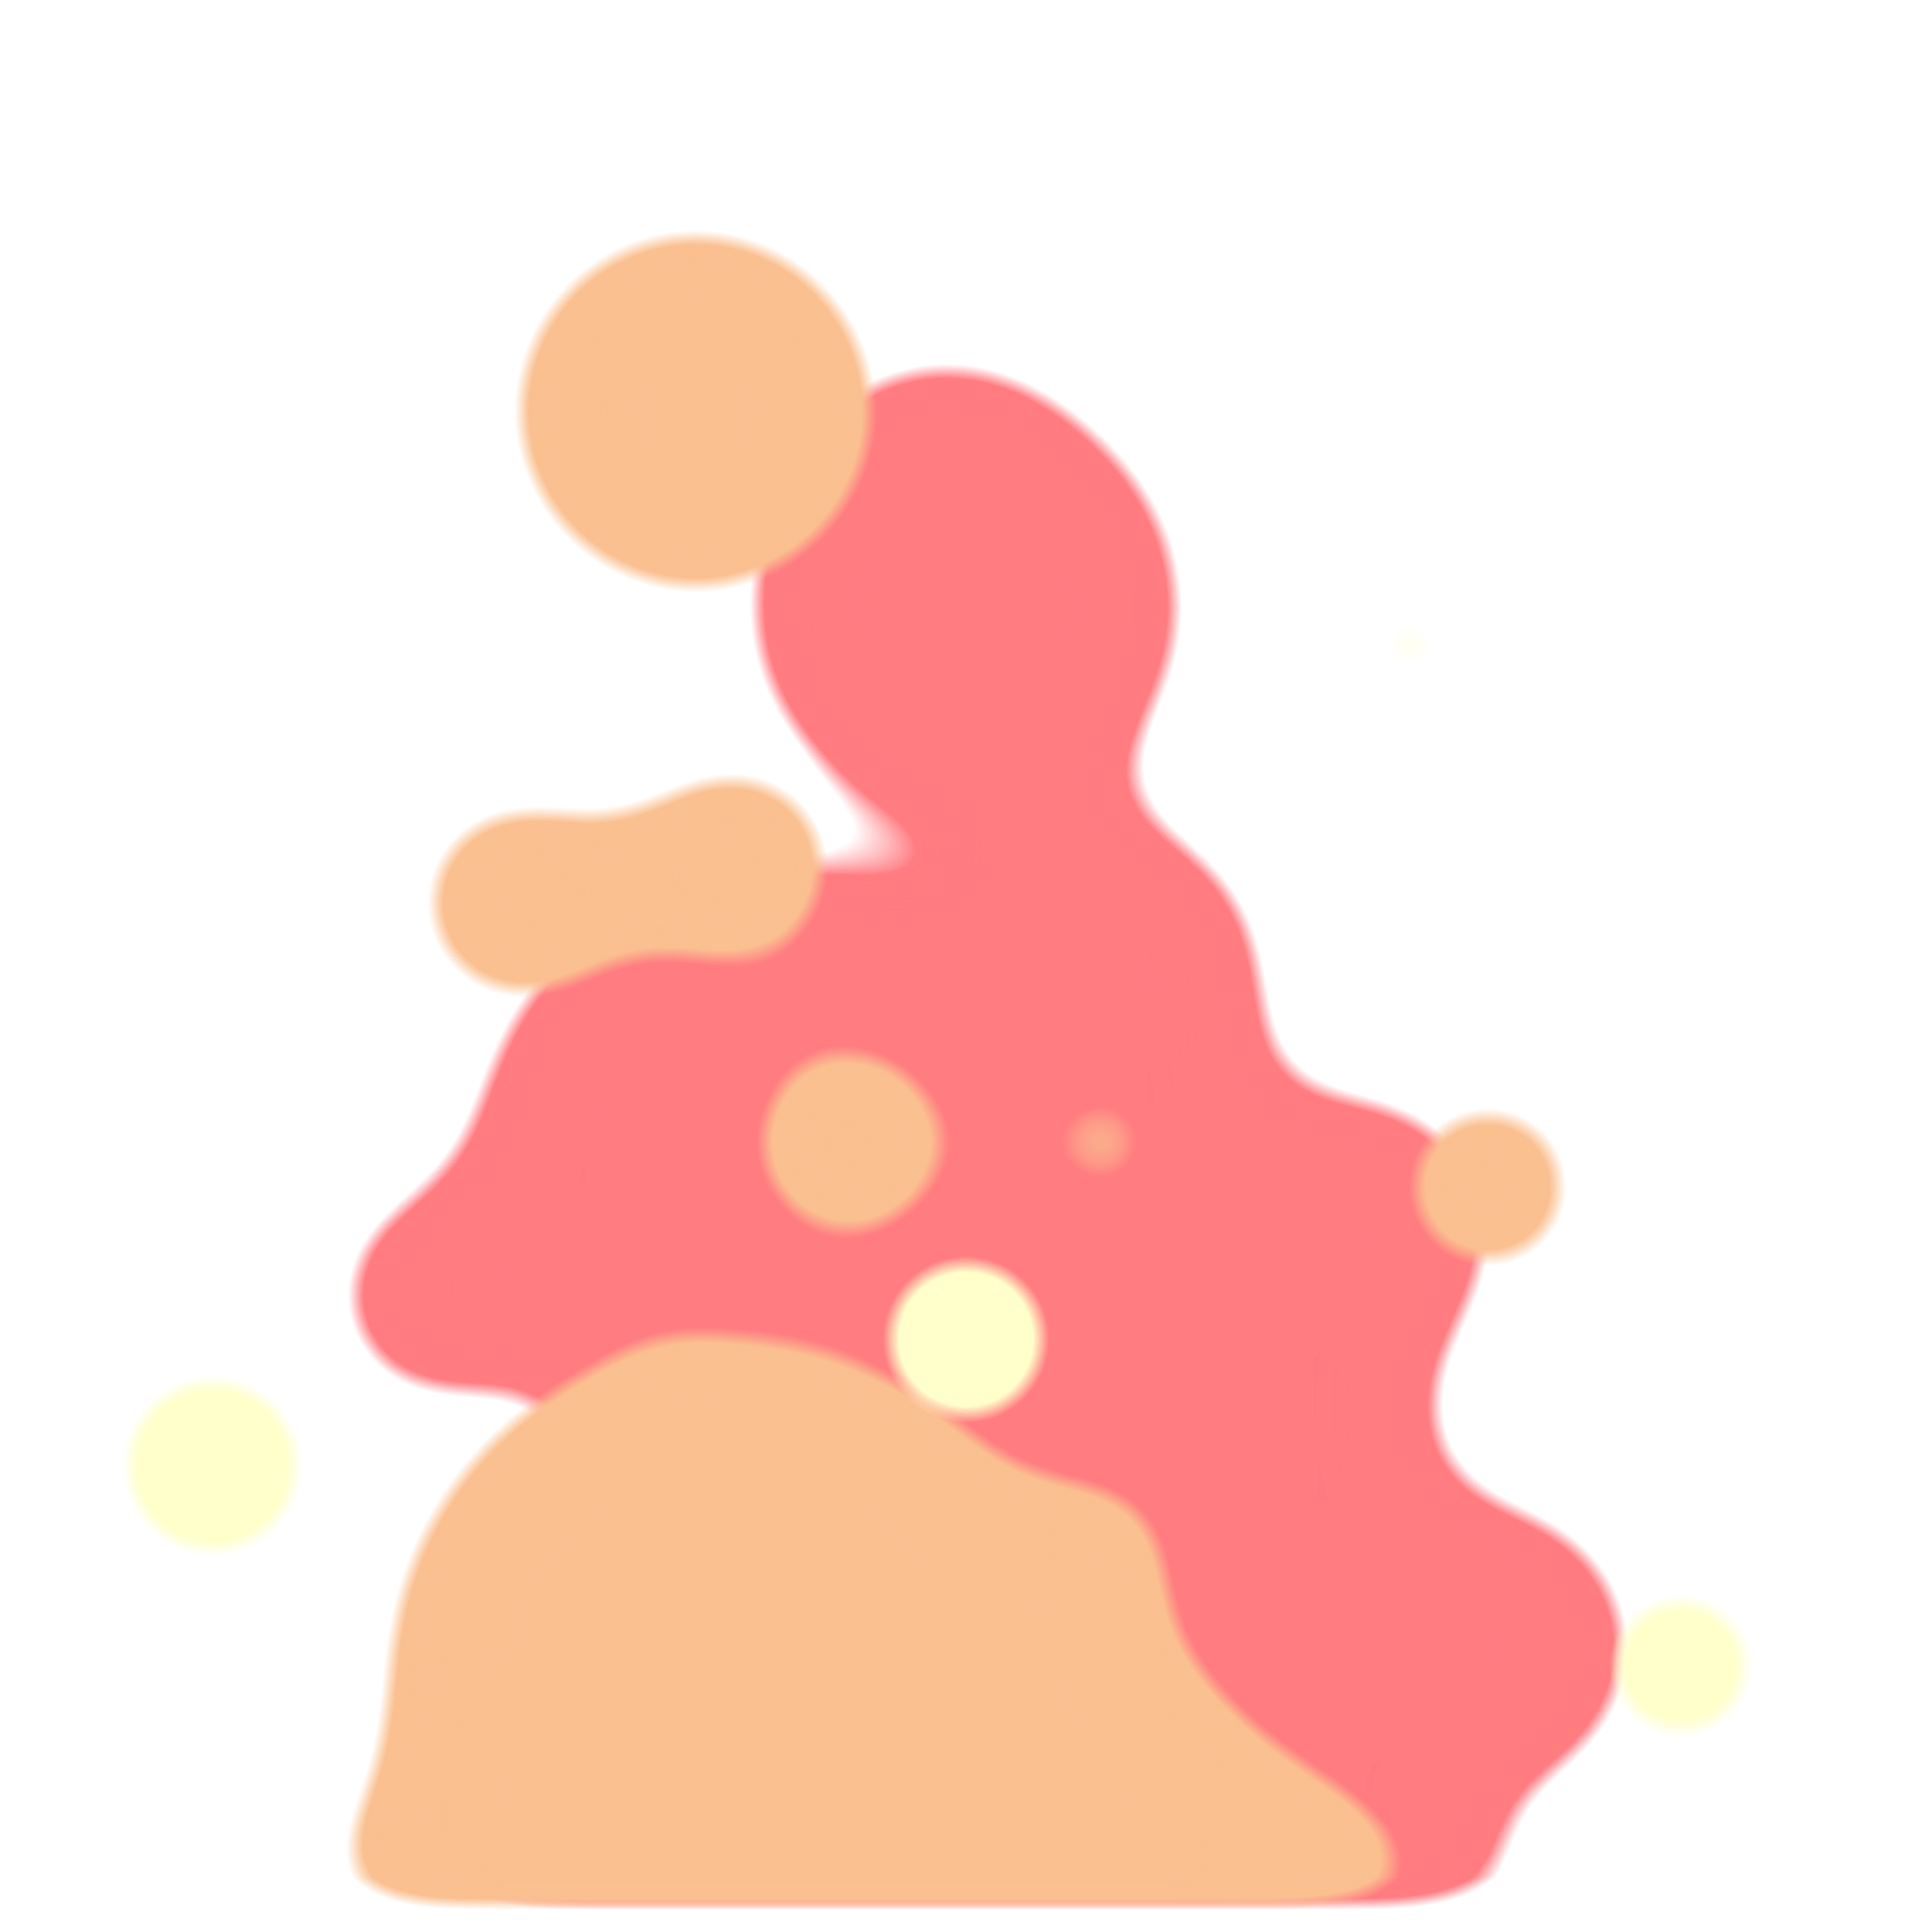
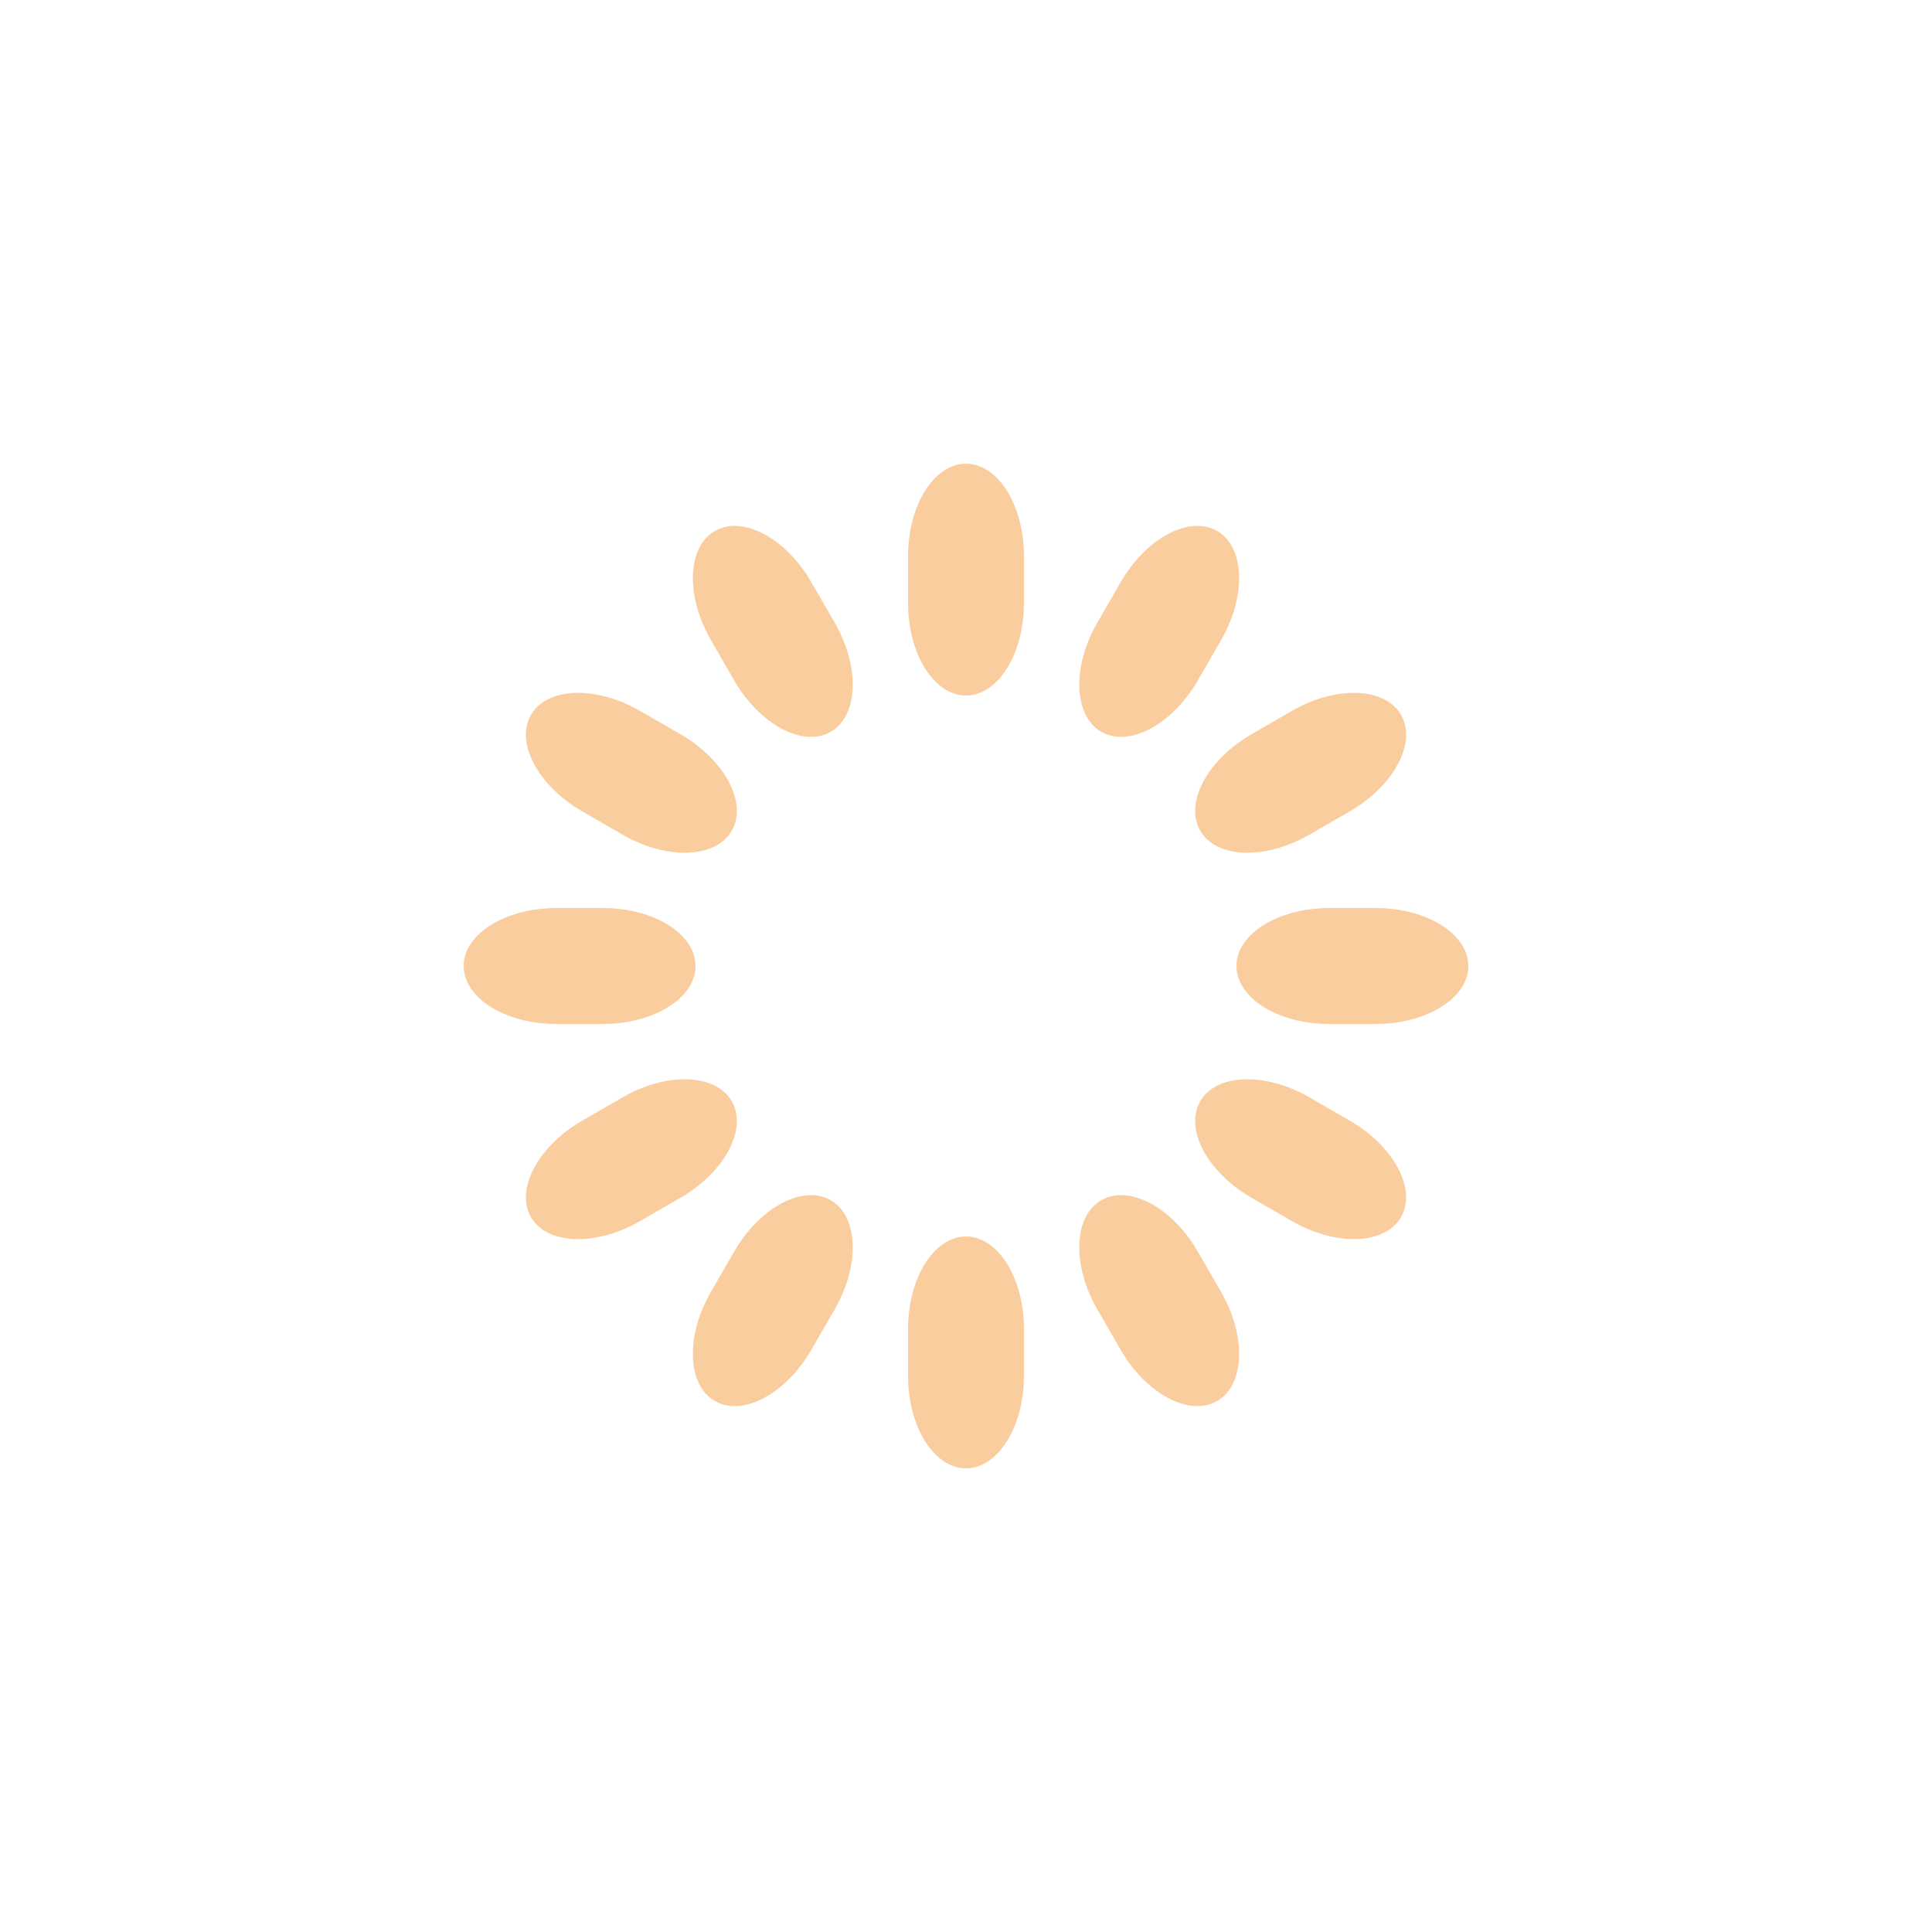
- <svg xmlns="http://www.w3.org/2000/svg" class="lds-lava-lamp" width="80px" height="80px" viewBox="0 0 100 100" preserveAspectRatio="xMidYMid">
-   <defs>
-     <filter id="lds-lava-lamp-filterid-e55a95c41ce4a" filterUnits="userSpaceOnUse" x="0" y="0" width="100" height="100">
-       <feGaussianBlur in="SourceGraphic" stdDeviation="3" />
-       <feColorMatrix type="matrix" values="1 0 0 0 0  0 1 0 0 0  0 0 1 0 0  0 0 0 10 -5" />
-     </filter>
-   </defs>
-   <g filter="url(#lds-lava-lamp-filterid-e55a95c41ce4a)">
-     <circle cx="77" cy="40.962" r="0.837" fill="#ff7c81">
-       <animate attributeName="cy" values="132.412;-7.073" keyTimes="0;1" dur="1s" repeatCount="indefinite" begin="-0.022s" />
-       <animate attributeName="r" values="23;0;0" keyTimes="0;0.68;1" dur="1s" repeatCount="indefinite" begin="-0.022s" />
-     </circle>
-     <circle cx="77" cy="85.31" r="7.824" fill="#ff7c81">
-       <animate attributeName="cy" values="122.369;-9.333" keyTimes="0;1" dur="1s" repeatCount="indefinite" begin="-0.648s" />
-       <animate attributeName="r" values="13;0;0" keyTimes="0;0.707;1" dur="1s" repeatCount="indefinite" begin="-0.648s" />
-     </circle>
-     <circle cx="56" cy="99.726" r="19.503" fill="#ff7c81">
-       <animate attributeName="cy" values="144.211;-26.096" keyTimes="0;1" dur="1s" repeatCount="indefinite" begin="-0.628s" />
-       <animate attributeName="r" values="33;0;0" keyTimes="0;0.639;1" dur="1s" repeatCount="indefinite" begin="-0.628s" />
-     </circle>
-     <circle cx="50" cy="69.328" r="17.798" fill="#ff7c81">
-       <animate attributeName="cy" values="158.369;-48.061" keyTimes="0;1" dur="1s" repeatCount="indefinite" begin="-0.798s" />
-       <animate attributeName="r" values="54;0;0" keyTimes="0;0.643;1" dur="1s" repeatCount="indefinite" begin="-0.798s" />
-     </circle>
-     <circle cx="30" cy="113.499" r="16.861" fill="#ff7c81">
-       <animate attributeName="cy" values="146.991;-12.5" keyTimes="0;1" dur="1s" repeatCount="indefinite" begin="-0.577s" />
-       <animate attributeName="r" values="28;0;0" keyTimes="0;0.528;1" dur="1s" repeatCount="indefinite" begin="-0.577s" />
-     </circle>
-     <circle cx="45" cy="7.15" r="0" fill="#ff7c81">
-       <animate attributeName="cy" values="139.031;-13.903" keyTimes="0;1" dur="1s" repeatCount="indefinite" begin="-0.229s" />
-       <animate attributeName="r" values="28;0;0" keyTimes="0;0.57;1" dur="1s" repeatCount="indefinite" begin="-0.229s" />
-     </circle>
-     <circle cx="53" cy="-9.062" r="0" fill="#ff7c81">
-       <animate attributeName="cy" values="165.198;-37.17" keyTimes="0;1" dur="1s" repeatCount="indefinite" begin="-0.228s" />
-       <animate attributeName="r" values="53;0;0" keyTimes="0;0.71;1" dur="1s" repeatCount="indefinite" begin="-0.228s" />
-     </circle>
-     <circle cx="56" cy="66.196" r="13.049" fill="#ff7c81">
-       <animate attributeName="cy" values="126.666;-18.576" keyTimes="0;1" dur="1s" repeatCount="indefinite" begin="-0.783s" />
-       <animate attributeName="r" values="23;0;0" keyTimes="0;0.962;1" dur="1s" repeatCount="indefinite" begin="-0.783s" />
-     </circle>
-     <circle cx="49" cy="-31.372" r="2.462" fill="#ff7c81">
-       <animate attributeName="cy" values="172.44;-53.107" keyTimes="0;1" dur="1s" repeatCount="indefinite" begin="-0.27s" />
-       <animate attributeName="r" values="57;0;0" keyTimes="0;0.944;1" dur="1s" repeatCount="indefinite" begin="-0.27s" />
-     </circle>
-     <circle cx="49" cy="27.982" r="9.584" fill="#ff7c81">
-       <animate attributeName="cy" values="156.08;-41.679" keyTimes="0;1" dur="1s" repeatCount="indefinite" begin="-0.014s" />
-       <animate attributeName="r" values="45;0;0" keyTimes="0;0.823;1" dur="1s" repeatCount="indefinite" begin="-0.014s" />
-     </circle>
-     <circle cx="56" cy="53.444" r="9.718" fill="#ff7c81">
-       <animate attributeName="cy" values="155.333;-33.911" keyTimes="0;1" dur="1s" repeatCount="indefinite" begin="-0.905s" />
-       <animate attributeName="r" values="41;0;0" keyTimes="0;0.706;1" dur="1s" repeatCount="indefinite" begin="-0.905s" />
-     </circle>
-     <circle cx="57" cy="50.688" r="8.751" fill="#ff7c81">
-       <animate attributeName="cy" values="140.877;-11.973" keyTimes="0;1" dur="1s" repeatCount="indefinite" begin="-0.957s" />
-       <animate attributeName="r" values="31;0;0" keyTimes="0;0.822;1" dur="1s" repeatCount="indefinite" begin="-0.957s" />
-     </circle>
-     <circle cx="57" cy="62.365" r="1.815" fill="#ff7c81">
-       <animate attributeName="cy" values="111.692;-4.471" keyTimes="0;1" dur="1s" repeatCount="indefinite" begin="-0.791s" />
-       <animate attributeName="r" values="5;0;0" keyTimes="0;0.667;1" dur="1s" repeatCount="indefinite" begin="-0.791s" />
-     </circle>
-     <circle cx="50" cy="31.437" r="11.525" fill="#ff7c81">
-       <animate attributeName="cy" values="156.83;-43.989" keyTimes="0;1" dur="1s" repeatCount="indefinite" begin="-0.991s" />
-       <animate attributeName="r" values="50;0;0" keyTimes="0;0.811;1" dur="1s" repeatCount="indefinite" begin="-0.991s" />
-     </circle>
-     <circle cx="49" cy="37.579" r="0" fill="#ff7c81">
-       <animate attributeName="cy" values="146.532;-25.515" keyTimes="0;1" dur="1s" repeatCount="indefinite" begin="-1s" />
-       <animate attributeName="r" values="43;0;0" keyTimes="0;0.621;1" dur="1s" repeatCount="indefinite" begin="-1s" />
-     </circle>
-     <circle cx="45" cy="-0.55" r="0" fill="#ff7c81">
-       <animate attributeName="cy" values="131.138;-16.887" keyTimes="0;1" dur="1s" repeatCount="indefinite" begin="-0.256s" />
-       <animate attributeName="r" values="19;0;0" keyTimes="0;0.601;1" dur="1s" repeatCount="indefinite" begin="-0.256s" />
-     </circle>
-     <circle cx="50" cy="92.839" r="21.355" fill="#ff7c81">
-       <animate attributeName="cy" values="157.268;-37.307" keyTimes="0;1" dur="1s" repeatCount="indefinite" begin="-0.698s" />
-       <animate attributeName="r" values="41;0;0" keyTimes="0;0.691;1" dur="1s" repeatCount="indefinite" begin="-0.698s" />
-     </circle>
-     <circle cx="40" cy="60.499" r="15.964" fill="#ff7c81">
-       <animate attributeName="cy" values="145.281;-16.831" keyTimes="0;1" dur="1s" repeatCount="indefinite" begin="-0.89s" />
-       <animate attributeName="r" values="35;0;0" keyTimes="0;0.962;1" dur="1s" repeatCount="indefinite" begin="-0.89s" />
-     </circle>
-     <circle cx="52" cy="76.713" r="22.527" fill="#ff7c81">
-       <animate attributeName="cy" values="149.744;-29.044" keyTimes="0;1" dur="1s" repeatCount="indefinite" begin="-0.775s" />
-       <animate attributeName="r" values="47;0;0" keyTimes="0;0.784;1" dur="1s" repeatCount="indefinite" begin="-0.775s" />
-     </circle>
-     <circle cx="89" cy="25.411" r="0" fill="#ff7c81">
-       <animate attributeName="cy" values="122.734;12.295" keyTimes="0;1" dur="1s" repeatCount="indefinite" begin="-0.248s" />
-       <animate attributeName="r" values="3;0;0" keyTimes="0;0.572;1" dur="1s" repeatCount="indefinite" begin="-0.248s" />
-     </circle>
-     <circle cx="67" cy="45.388" r="0" fill="#ff7c81">
-       <animate attributeName="cy" values="124.953;-6.42" keyTimes="0;1" dur="1s" repeatCount="indefinite" begin="-0.972s" />
-       <animate attributeName="r" values="15;0;0" keyTimes="0;0.55;1" dur="1s" repeatCount="indefinite" begin="-0.972s" />
-     </circle>
-     <circle cx="49" cy="-9.139" r="0" fill="#ff7c81">
-       <animate attributeName="cy" values="152.37;-34.736" keyTimes="0;1" dur="1s" repeatCount="indefinite" begin="-0.23s" />
-       <animate attributeName="r" values="52;0;0" keyTimes="0;0.612;1" dur="1s" repeatCount="indefinite" begin="-0.23s" />
-     </circle>
-     <circle cx="51" cy="-15.045" r="0" fill="#ff7c81">
-       <animate attributeName="cy" values="155.269;-28.619" keyTimes="0;1" dur="1s" repeatCount="indefinite" begin="-0.293s" />
-       <animate attributeName="r" values="39;0;0" keyTimes="0;0.64;1" dur="1s" repeatCount="indefinite" begin="-0.293s" />
-     </circle>
-     <circle cx="70" cy="63.931" r="7.622" fill="#ff7c81">
-       <animate attributeName="cy" values="125.98;-10.263" keyTimes="0;1" dur="1s" repeatCount="indefinite" begin="-0.822s" />
-       <animate attributeName="r" values="17;0;0" keyTimes="0;0.826;1" dur="1s" repeatCount="indefinite" begin="-0.822s" />
-     </circle>
-     <circle cx="58" cy="37.287" r="1.218" fill="#ff7c81">
-       <animate attributeName="cy" values="149.03;-17.557" keyTimes="0;1" dur="1s" repeatCount="indefinite" begin="-0.037s" />
-       <animate attributeName="r" values="31;0;0" keyTimes="0;0.698;1" dur="1s" repeatCount="indefinite" begin="-0.037s" />
-     </circle>
-     <circle cx="23" cy="67.068" r="5.795" fill="#ff7c81">
-       <animate attributeName="cy" values="124.941;-6.86" keyTimes="0;1" dur="1s" repeatCount="indefinite" begin="-0.806s" />
-       <animate attributeName="r" values="13;0;0" keyTimes="0;0.792;1" dur="1s" repeatCount="indefinite" begin="-0.806s" />
-     </circle>
-     <circle cx="62" cy="-15.522" r="0" fill="#ff7c81">
-       <animate attributeName="cy" values="137.059;-16.853" keyTimes="0;1" dur="1s" repeatCount="indefinite" begin="-0.358s" />
-       <animate attributeName="r" values="36;0;0" keyTimes="0;0.639;1" dur="1s" repeatCount="indefinite" begin="-0.358s" />
-     </circle>
-     <circle cx="69" cy="50.728" r="0" fill="#ff7c81">
-       <animate attributeName="cy" values="124.717;9.803" keyTimes="0;1" dur="1s" repeatCount="indefinite" begin="-0.011s" />
-       <animate attributeName="r" values="9;0;0" keyTimes="0;0.543;1" dur="1s" repeatCount="indefinite" begin="-0.011s" />
-     </circle>
-     <circle cx="73" cy="114.003" r="17.044" fill="#ff7c81">
-       <animate attributeName="cy" values="118.613;-5.137" keyTimes="0;1" dur="1s" repeatCount="indefinite" begin="-0.404s" />
-       <animate attributeName="r" values="18;0;0" keyTimes="0;0.702;1" dur="1s" repeatCount="indefinite" begin="-0.404s" />
-     </circle>
-     <circle cx="50" cy="115.691" r="33.975" fill="#ff7c81">
-       <animate attributeName="cy" values="173.329;-35.277" keyTimes="0;1" dur="1s" repeatCount="indefinite" begin="-0.643s" />
-       <animate attributeName="r" values="54;0;0" keyTimes="0;0.745;1" dur="1s" repeatCount="indefinite" begin="-0.643s" />
-     </circle>
+ <svg xmlns="http://www.w3.org/2000/svg" class="lds-spinner" width="200px" height="200px" viewBox="0 0 100 100" preserveAspectRatio="xMidYMid" style="background: none;">
+   <g transform="rotate(0 50 50)">
+     <rect x="47" y="24" rx="9.4" ry="4.8" width="6" height="12" fill="#facd9e">
+       <animate attributeName="opacity" values="1;0" keyTimes="0;1" dur="1s" begin="-0.917s" repeatCount="indefinite" />
+     </rect>
  </g>
-   <g filter="url(#lds-lava-lamp-filterid-e55a95c41ce4a)">
-     <circle cx="36" cy="34.647" r="0" fill="#fac090">
-       <animate attributeName="cy" values="128.411;6.368" keyTimes="0;1" dur="1s" repeatCount="indefinite" begin="-0.135s" />
-       <animate attributeName="r" values="12;0;0" keyTimes="0;0.537;1" dur="1s" repeatCount="indefinite" begin="-0.135s" />
-     </circle>
-     <circle cx="43" cy="119.129" r="22.049" fill="#fac090">
-       <animate attributeName="cy" values="149.048;-21.043" keyTimes="0;1" dur="1s" repeatCount="indefinite" begin="-0.543s" />
-       <animate attributeName="r" values="30;0;0" keyTimes="0;0.664;1" dur="1s" repeatCount="indefinite" begin="-0.543s" />
-     </circle>
-     <circle cx="27" cy="46.731" r="5.698" fill="#fac090">
-       <animate attributeName="cy" values="122.602;-11.371" keyTimes="0;1" dur="1s" repeatCount="indefinite" begin="-0.933s" />
-       <animate attributeName="r" values="15;0;0" keyTimes="0;0.913;1" dur="1s" repeatCount="indefinite" begin="-0.933s" />
-     </circle>
-     <circle cx="60" cy="28.947" r="0.395" fill="#fac090">
-       <animate attributeName="cy" values="146.068;-28.608" keyTimes="0;1" dur="1s" repeatCount="indefinite" begin="-0.037s" />
-       <animate attributeName="r" values="35;0;0" keyTimes="0;0.678;1" dur="1s" repeatCount="indefinite" begin="-0.037s" />
-     </circle>
-     <circle cx="21" cy="97.068" r="2.235" fill="#fac090">
-       <animate attributeName="cy" values="111.926;4.266" keyTimes="0;1" dur="1s" repeatCount="indefinite" begin="-0.505s" />
-       <animate attributeName="r" values="3;0;0" keyTimes="0;0.541;1" dur="1s" repeatCount="indefinite" begin="-0.505s" />
-     </circle>
-     <circle cx="34" cy="67.635" r="1.268" fill="#fac090">
-       <animate attributeName="cy" values="133.735;-7.682" keyTimes="0;1" dur="1s" repeatCount="indefinite" begin="-0.834s" />
-       <animate attributeName="r" values="18;0;0" keyTimes="0;0.503;1" dur="1s" repeatCount="indefinite" begin="-0.834s" />
-     </circle>
-     <circle cx="56" cy="146.391" r="31.778" fill="#fac090">
-       <animate attributeName="cy" values="151.212;-21.688" keyTimes="0;1" dur="1s" repeatCount="indefinite" begin="-0.395s" />
-       <animate attributeName="r" values="33;0;0" keyTimes="0;0.753;1" dur="1s" repeatCount="indefinite" begin="-0.395s" />
-     </circle>
-     <circle cx="29" cy="83.105" r="6.678" fill="#fac090">
-       <animate attributeName="cy" values="131.077;1.66" keyTimes="0;1" dur="1s" repeatCount="indefinite" begin="-0.737s" />
-       <animate attributeName="r" values="12;0;0" keyTimes="0;0.836;1" dur="1s" repeatCount="indefinite" begin="-0.737s" />
-     </circle>
-     <circle cx="25" cy="12.865" r="0" fill="#fac090">
-       <animate attributeName="cy" values="133.063;-10.815" keyTimes="0;1" dur="1s" repeatCount="indefinite" begin="-0.202s" />
-       <animate attributeName="r" values="21;0;0" keyTimes="0;0.504;1" dur="1s" repeatCount="indefinite" begin="-0.202s" />
-     </circle>
-     <circle cx="59" cy="29.701" r="2.631" fill="#fac090">
-       <animate attributeName="cy" values="129.69;-0.415" keyTimes="0;1" dur="1s" repeatCount="indefinite" begin="-0.135s" />
-       <animate attributeName="r" values="20;0;0" keyTimes="0;0.885;1" dur="1s" repeatCount="indefinite" begin="-0.135s" />
-     </circle>
-     <circle cx="57" cy="80.173" r="4.185" fill="#fac090">
-       <animate attributeName="cy" values="117.648;2.346" keyTimes="0;1" dur="1s" repeatCount="indefinite" begin="-0.692s" />
-       <animate attributeName="r" values="9;0;0" keyTimes="0;0.608;1" dur="1s" repeatCount="indefinite" begin="-0.692s" />
-     </circle>
-     <circle cx="57" cy="59.088" r="3.756" fill="#fac090">
-       <animate attributeName="cy" values="122.03;-0.311" keyTimes="0;1" dur="1s" repeatCount="indefinite" begin="-0.881s" />
-       <animate attributeName="r" values="17;0;0" keyTimes="0;0.66;1" dur="1s" repeatCount="indefinite" begin="-0.881s" />
-     </circle>
-     <circle cx="44" cy="59.125" r="5.666" fill="#fac090">
-       <animate attributeName="cy" values="123.225;-6.59" keyTimes="0;1" dur="1s" repeatCount="indefinite" begin="-0.86s" />
-       <animate attributeName="r" values="15;0;0" keyTimes="0;0.794;1" dur="1s" repeatCount="indefinite" begin="-0.86s" />
-     </circle>
-     <circle cx="51" cy="29.392" r="0" fill="#fac090">
-       <animate attributeName="cy" values="121.208;1.352" keyTimes="0;1" dur="1s" repeatCount="indefinite" begin="-0.133s" />
-       <animate attributeName="r" values="12;0;0" keyTimes="0;0.751;1" dur="1s" repeatCount="indefinite" begin="-0.133s" />
-     </circle>
-     <circle cx="36" cy="21.284" r="9.803" fill="#fac090">
-       <animate attributeName="cy" values="138.988;-30.799" keyTimes="0;1" dur="1s" repeatCount="indefinite" begin="-0.06s" />
-       <animate attributeName="r" values="32;0;0" keyTimes="0;0.999;1" dur="1s" repeatCount="indefinite" begin="-0.06s" />
-     </circle>
-     <circle cx="32" cy="2.028" r="0" fill="#fac090">
-       <animate attributeName="cy" values="139.694;-13.854" keyTimes="0;1" dur="1s" repeatCount="indefinite" begin="-0.263s" />
-       <animate attributeName="r" values="23;0;0" keyTimes="0;0.576;1" dur="1s" repeatCount="indefinite" begin="-0.263s" />
-     </circle>
-     <circle cx="38" cy="44.911" r="5.687" fill="#fac090">
-       <animate attributeName="cy" values="133.795;-5.826" keyTimes="0;1" dur="1s" repeatCount="indefinite" begin="-0.003s" />
-       <animate attributeName="r" values="22;0;0" keyTimes="0;0.859;1" dur="1s" repeatCount="indefinite" begin="-0.003s" />
-     </circle>
-     <circle cx="63" cy="103.037" r="12.803" fill="#fac090">
-       <animate attributeName="cy" values="136.812;-8.962" keyTimes="0;1" dur="1s" repeatCount="indefinite" begin="-0.598s" />
-       <animate attributeName="r" values="18;0;0" keyTimes="0;0.802;1" dur="1s" repeatCount="indefinite" begin="-0.598s" />
-     </circle>
-     <circle cx="35" cy="22.6" r="0" fill="#fac090">
-       <animate attributeName="cy" values="143.207;-11.808" keyTimes="0;1" dur="1s" repeatCount="indefinite" begin="-0.145s" />
-       <animate attributeName="r" values="26;0;0" keyTimes="0;0.555;1" dur="1s" repeatCount="indefinite" begin="-0.145s" />
-     </circle>
-     <circle cx="64" cy="29.639" r="0" fill="#fac090">
-       <animate attributeName="cy" values="152.321;-30.496" keyTimes="0;1" dur="1s" repeatCount="indefinite" begin="-0.038s" />
-       <animate attributeName="r" values="34;0;0" keyTimes="0;0.636;1" dur="1s" repeatCount="indefinite" begin="-0.038s" />
-     </circle>
-     <circle cx="32" cy="107.899" r="12.793" fill="#fac090">
-       <animate attributeName="cy" values="135.173;-8.331" keyTimes="0;1" dur="1s" repeatCount="indefinite" begin="-0.557s" />
-       <animate attributeName="r" values="17;0;0" keyTimes="0;0.768;1" dur="1s" repeatCount="indefinite" begin="-0.557s" />
-     </circle>
-     <circle cx="43" cy="106.1" r="27.718" fill="#fac090">
-       <animate attributeName="cy" values="150.956;-36.325" keyTimes="0;1" dur="1s" repeatCount="indefinite" begin="-0.606s" />
-       <animate attributeName="r" values="40;0;0" keyTimes="0;0.78;1" dur="1s" repeatCount="indefinite" begin="-0.606s" />
-     </circle>
-     <circle cx="77" cy="61.445" r="5.074" fill="#fac090">
-       <animate attributeName="cy" values="114.616;4.872" keyTimes="0;1" dur="1s" repeatCount="indefinite" begin="-0.851s" />
-       <animate attributeName="r" values="10;0;0" keyTimes="0;0.984;1" dur="1s" repeatCount="indefinite" begin="-0.851s" />
-     </circle>
-     <circle cx="48" cy="-0.024" r="0" fill="#fac090">
-       <animate attributeName="cy" values="121.274;-9.177" keyTimes="0;1" dur="1s" repeatCount="indefinite" begin="-0.297s" />
-       <animate attributeName="r" values="10;0;0" keyTimes="0;0.708;1" dur="1s" repeatCount="indefinite" begin="-0.297s" />
-     </circle>
-     <circle cx="86" cy="104.018" r="7.837" fill="#fac090">
-       <animate attributeName="cy" values="117.389;-0.024" keyTimes="0;1" dur="1s" repeatCount="indefinite" begin="-0.481s" />
-       <animate attributeName="r" values="9;0;0" keyTimes="0;0.881;1" dur="1s" repeatCount="indefinite" begin="-0.481s" />
-     </circle>
-     <circle cx="42" cy="8.01" r="0" fill="#fac090">
-       <animate attributeName="cy" values="148.733;-13.787" keyTimes="0;1" dur="1s" repeatCount="indefinite" begin="-0.233s" />
-       <animate attributeName="r" values="31;0;0" keyTimes="0;0.698;1" dur="1s" repeatCount="indefinite" begin="-0.233s" />
-     </circle>
-     <circle cx="41" cy="56.997" r="2.058" fill="#fac090">
-       <animate attributeName="cy" values="119.714;4.237" keyTimes="0;1" dur="1s" repeatCount="indefinite" begin="-0.91s" />
-       <animate attributeName="r" values="6;0;0" keyTimes="0;0.827;1" dur="1s" repeatCount="indefinite" begin="-0.91s" />
-     </circle>
-     <circle cx="69" cy="117.352" r="8.349" fill="#fac090">
-       <animate attributeName="cy" values="125.326;-3.743" keyTimes="0;1" dur="1s" repeatCount="indefinite" begin="-0.428s" />
-       <animate attributeName="r" values="9;0;0" keyTimes="0;0.854;1" dur="1s" repeatCount="indefinite" begin="-0.428s" />
-     </circle>
-     <circle cx="40" cy="-4.338" r="0" fill="#fac090">
-       <animate attributeName="cy" values="136.599;-14.107" keyTimes="0;1" dur="1s" repeatCount="indefinite" begin="-0.302s" />
-       <animate attributeName="r" values="32;0;0" keyTimes="0;0.919;1" dur="1s" repeatCount="indefinite" begin="-0.302s" />
-     </circle>
-     <circle cx="38" cy="87.246" r="18.336" fill="#fac090">
-       <animate attributeName="cy" values="150.575;-20.822" keyTimes="0;1" dur="1s" repeatCount="indefinite" begin="-0.736s" />
-       <animate attributeName="r" values="34;0;0" keyTimes="0;0.802;1" dur="1s" repeatCount="indefinite" begin="-0.736s" />
-     </circle>
+   <g transform="rotate(30 50 50)">
+     <rect x="47" y="24" rx="9.4" ry="4.8" width="6" height="12" fill="#facd9e">
+       <animate attributeName="opacity" values="1;0" keyTimes="0;1" dur="1s" begin="-0.833s" repeatCount="indefinite" />
+     </rect>
  </g>
-   <g filter="url(#lds-lava-lamp-filterid-e55a95c41ce4a)">
-     <circle cx="93" cy="60.436" r="2.264" fill="#ffffcb">
-       <animate attributeName="cy" values="108.912;10.599" keyTimes="0;1" dur="1s" repeatCount="indefinite" begin="-0.86s" />
-       <animate attributeName="r" values="5;0;0" keyTimes="0;0.901;1" dur="1s" repeatCount="indefinite" begin="-0.86s" />
-     </circle>
-     <circle cx="11" cy="75.873" r="5.557" fill="#ffffcb">
-       <animate attributeName="cy" values="109.103;-8.093" keyTimes="0;1" dur="1s" repeatCount="indefinite" begin="-0.65s" />
-       <animate attributeName="r" values="9;0;0" keyTimes="0;0.741;1" dur="1s" repeatCount="indefinite" begin="-0.65s" />
-     </circle>
-     <circle cx="56" cy="83.131" r="3.338" fill="#ffffcb">
-       <animate attributeName="cy" values="116.644;11.226" keyTimes="0;1" dur="1s" repeatCount="indefinite" begin="-0.685s" />
-       <animate attributeName="r" values="6;0;0" keyTimes="0;0.716;1" dur="1s" repeatCount="indefinite" begin="-0.685s" />
-     </circle>
-     <circle cx="53" cy="25.373" r="0" fill="#ffffcb">
-       <animate attributeName="cy" values="117.978;-1.32" keyTimes="0;1" dur="1s" repeatCount="indefinite" begin="-0.143s" />
-       <animate attributeName="r" values="6;0;0" keyTimes="0;0.743;1" dur="1s" repeatCount="indefinite" begin="-0.143s" />
-     </circle>
-     <circle cx="39" cy="-1.131" r="0" fill="#ffffcb">
-       <animate attributeName="cy" values="127.899;-3.188" keyTimes="0;1" dur="1s" repeatCount="indefinite" begin="-0.351s" />
-       <animate attributeName="r" values="10;0;0" keyTimes="0;0.867;1" dur="1s" repeatCount="indefinite" begin="-0.351s" />
-     </circle>
-     <circle cx="43" cy="114.222" r="8.312" fill="#ffffcb">
-       <animate attributeName="cy" values="119.291;6.855" keyTimes="0;1" dur="1s" repeatCount="indefinite" begin="-0.412s" />
-       <animate attributeName="r" values="9;0;0" keyTimes="0;0.589;1" dur="1s" repeatCount="indefinite" begin="-0.412s" />
-     </circle>
-     <circle cx="87" cy="86.217" r="4.796" fill="#ffffcb">
-       <animate attributeName="cy" values="127.755;-2.025" keyTimes="0;1" dur="1s" repeatCount="indefinite" begin="-0.687s" />
-       <animate attributeName="r" values="12;0;0" keyTimes="0;0.533;1" dur="1s" repeatCount="indefinite" begin="-0.687s" />
-     </circle>
-     <circle cx="83" cy="18.546" r="0" fill="#ffffcb">
-       <animate attributeName="cy" values="130.6;-0.079" keyTimes="0;1" dur="1s" repeatCount="indefinite" begin="-0.224s" />
-       <animate attributeName="r" values="12;0;0" keyTimes="0;0.555;1" dur="1s" repeatCount="indefinite" begin="-0.224s" />
-     </circle>
-     <circle cx="28" cy="14.646" r="3.299" fill="#ffffcb">
-       <animate attributeName="cy" values="123.34;-15.144" keyTimes="0;1" dur="1s" repeatCount="indefinite" begin="-0.152s" />
-       <animate attributeName="r" values="17;0;0" keyTimes="0;0.974;1" dur="1s" repeatCount="indefinite" begin="-0.152s" />
-     </circle>
-     <circle cx="51" cy="16.32" r="0" fill="#ffffcb">
-       <animate attributeName="cy" values="118.932;12.269" keyTimes="0;1" dur="1s" repeatCount="indefinite" begin="-0.329s" />
-       <animate attributeName="r" values="6;0;0" keyTimes="0;0.616;1" dur="1s" repeatCount="indefinite" begin="-0.329s" />
-     </circle>
-     <circle cx="59" cy="31.211" r="0" fill="#ffffcb">
-       <animate attributeName="cy" values="125.644;2.376" keyTimes="0;1" dur="1s" repeatCount="indefinite" begin="-0.133s" />
-       <animate attributeName="r" values="13;0;0" keyTimes="0;0.631;1" dur="1s" repeatCount="indefinite" begin="-0.133s" />
-     </circle>
-     <circle cx="56" cy="45.705" r="0" fill="#ffffcb">
-       <animate attributeName="cy" values="126.455;-3.876" keyTimes="0;1" dur="1s" repeatCount="indefinite" begin="-0.986s" />
-       <animate attributeName="r" values="18;0;0" keyTimes="0;0.581;1" dur="1s" repeatCount="indefinite" begin="-0.986s" />
-     </circle>
-     <circle cx="70" cy="32.451" r="0" fill="#ffffcb">
-       <animate attributeName="cy" values="137.222;-9.282" keyTimes="0;1" dur="1s" repeatCount="indefinite" begin="-0.082s" />
-       <animate attributeName="r" values="18;0;0" keyTimes="0;0.693;1" dur="1s" repeatCount="indefinite" begin="-0.082s" />
-     </circle>
-     <circle cx="50" cy="44.931" r="0" fill="#ffffcb">
-       <animate attributeName="cy" values="111.862;3.847" keyTimes="0;1" dur="1s" repeatCount="indefinite" begin="-0.986s" />
-       <animate attributeName="r" values="10;0;0" keyTimes="0;0.501;1" dur="1s" repeatCount="indefinite" begin="-0.986s" />
-     </circle>
-     <circle cx="13" cy="32.067" r="0" fill="#ffffcb">
-       <animate attributeName="cy" values="119.315;8.305" keyTimes="0;1" dur="1s" repeatCount="indefinite" begin="-0.153s" />
-       <animate attributeName="r" values="6;0;0" keyTimes="0;0.76;1" dur="1s" repeatCount="indefinite" begin="-0.153s" />
-     </circle>
-     <circle cx="79" cy="106.836" r="4.834" fill="#ffffcb">
-       <animate attributeName="cy" values="108.453;11.046" keyTimes="0;1" dur="1s" repeatCount="indefinite" begin="-0.383s" />
-       <animate attributeName="r" values="5;0;0" keyTimes="0;0.501;1" dur="1s" repeatCount="indefinite" begin="-0.383s" />
-     </circle>
-     <circle cx="72" cy="11.423" r="0" fill="#ffffcb">
-       <animate attributeName="cy" values="111.187;7.766" keyTimes="0;1" dur="1s" repeatCount="indefinite" begin="-0.331s" />
-       <animate attributeName="r" values="4;0;0" keyTimes="0;0.925;1" dur="1s" repeatCount="indefinite" begin="-0.331s" />
-     </circle>
-     <circle cx="51" cy="25.041" r="0" fill="#ffffcb">
-       <animate attributeName="cy" values="125.719;-0.938" keyTimes="0;1" dur="1s" repeatCount="indefinite" begin="-0.162s" />
-       <animate attributeName="r" values="16;0;0" keyTimes="0;0.543;1" dur="1s" repeatCount="indefinite" begin="-0.162s" />
-     </circle>
-     <circle cx="60" cy="123.44" r="18.811" fill="#ffffcb">
-       <animate attributeName="cy" values="127.675;-8.393" keyTimes="0;1" dur="1s" repeatCount="indefinite" begin="-0.398s" />
-       <animate attributeName="r" values="20;0;0" keyTimes="0;0.524;1" dur="1s" repeatCount="indefinite" begin="-0.398s" />
-     </circle>
-     <circle cx="92" cy="60.086" r="2.111" fill="#ffffcb">
-       <animate attributeName="cy" values="106.734;6.969" keyTimes="0;1" dur="1s" repeatCount="indefinite" begin="-0.834s" />
-       <animate attributeName="r" values="5;0;0" keyTimes="0;0.809;1" dur="1s" repeatCount="indefinite" begin="-0.834s" />
-     </circle>
-     <circle cx="36" cy="26.477" r="0" fill="#ffffcb">
-       <animate attributeName="cy" values="119.4;0.631" keyTimes="0;1" dur="1s" repeatCount="indefinite" begin="-0.149s" />
-       <animate attributeName="r" values="17;0;0" keyTimes="0;0.542;1" dur="1s" repeatCount="indefinite" begin="-0.149s" />
-     </circle>
-     <circle cx="84" cy="68.583" r="1.812" fill="#ffffcb">
-       <animate attributeName="cy" values="108.341;-0.913" keyTimes="0;1" dur="1s" repeatCount="indefinite" begin="-0.731s" />
-       <animate attributeName="r" values="3;0;0" keyTimes="0;0.919;1" dur="1s" repeatCount="indefinite" begin="-0.731s" />
-     </circle>
-     <circle cx="32" cy="45.54" r="1.41" fill="#ffffcb">
-       <animate attributeName="cy" values="115.199;-8.659" keyTimes="0;1" dur="1s" repeatCount="indefinite" begin="-0.929s" />
-       <animate attributeName="r" values="12;0;0" keyTimes="0;0.637;1" dur="1s" repeatCount="indefinite" begin="-0.929s" />
-     </circle>
-     <circle cx="63" cy="18.471" r="0" fill="#ffffcb">
-       <animate attributeName="cy" values="104.659;15.641" keyTimes="0;1" dur="1s" repeatCount="indefinite" begin="-0.335s" />
-       <animate attributeName="r" values="3;0;0" keyTimes="0;0.577;1" dur="1s" repeatCount="indefinite" begin="-0.335s" />
-     </circle>
-     <circle cx="73" cy="33.316" r="3.538" fill="#ffffcb">
-       <animate attributeName="cy" values="119.845;-5.763" keyTimes="0;1" dur="1s" repeatCount="indefinite" begin="-0.056s" />
-       <animate attributeName="r" values="19;0;0" keyTimes="0;0.847;1" dur="1s" repeatCount="indefinite" begin="-0.056s" />
-     </circle>
-     <circle cx="62" cy="39.039" r="0" fill="#ffffcb">
-       <animate attributeName="cy" values="116.646;-2.911" keyTimes="0;1" dur="1s" repeatCount="indefinite" begin="-0.016s" />
-       <animate attributeName="r" values="13;0;0" keyTimes="0;0.639;1" dur="1s" repeatCount="indefinite" begin="-0.016s" />
-     </circle>
-     <circle cx="41" cy="28.32" r="0" fill="#ffffcb">
-       <animate attributeName="cy" values="121.61;12.856" keyTimes="0;1" dur="1s" repeatCount="indefinite" begin="-0.224s" />
-       <animate attributeName="r" values="4;0;0" keyTimes="0;0.821;1" dur="1s" repeatCount="indefinite" begin="-0.224s" />
-     </circle>
-     <circle cx="50" cy="69.325" r="5.254" fill="#ffffcb">
-       <animate attributeName="cy" values="119.586;-3.393" keyTimes="0;1" dur="1s" repeatCount="indefinite" begin="-0.775s" />
-       <animate attributeName="r" values="12;0;0" keyTimes="0;0.727;1" dur="1s" repeatCount="indefinite" begin="-0.775s" />
-     </circle>
-     <circle cx="79" cy="20.498" r="0" fill="#ffffcb">
-       <animate attributeName="cy" values="126.518;-0.048" keyTimes="0;1" dur="1s" repeatCount="indefinite" begin="-0.204s" />
-       <animate attributeName="r" values="11;0;0" keyTimes="0;0.831;1" dur="1s" repeatCount="indefinite" begin="-0.204s" />
-     </circle>
-     <circle cx="17" cy="114.556" r="13.625" fill="#ffffcb">
-       <animate attributeName="cy" values="132.884;3.575" keyTimes="0;1" dur="1s" repeatCount="indefinite" begin="-0.508s" />
-       <animate attributeName="r" values="16;0;0" keyTimes="0;0.955;1" dur="1s" repeatCount="indefinite" begin="-0.508s" />
-     </circle>
+   <g transform="rotate(60 50 50)">
+     <rect x="47" y="24" rx="9.4" ry="4.8" width="6" height="12" fill="#facd9e">
+       <animate attributeName="opacity" values="1;0" keyTimes="0;1" dur="1s" begin="-0.75s" repeatCount="indefinite" />
+     </rect>
+   </g>
+   <g transform="rotate(90 50 50)">
+     <rect x="47" y="24" rx="9.4" ry="4.8" width="6" height="12" fill="#facd9e">
+       <animate attributeName="opacity" values="1;0" keyTimes="0;1" dur="1s" begin="-0.667s" repeatCount="indefinite" />
+     </rect>
+   </g>
+   <g transform="rotate(120 50 50)">
+     <rect x="47" y="24" rx="9.4" ry="4.8" width="6" height="12" fill="#facd9e">
+       <animate attributeName="opacity" values="1;0" keyTimes="0;1" dur="1s" begin="-0.583s" repeatCount="indefinite" />
+     </rect>
+   </g>
+   <g transform="rotate(150 50 50)">
+     <rect x="47" y="24" rx="9.4" ry="4.8" width="6" height="12" fill="#facd9e">
+       <animate attributeName="opacity" values="1;0" keyTimes="0;1" dur="1s" begin="-0.5s" repeatCount="indefinite" />
+     </rect>
+   </g>
+   <g transform="rotate(180 50 50)">
+     <rect x="47" y="24" rx="9.4" ry="4.8" width="6" height="12" fill="#facd9e">
+       <animate attributeName="opacity" values="1;0" keyTimes="0;1" dur="1s" begin="-0.417s" repeatCount="indefinite" />
+     </rect>
+   </g>
+   <g transform="rotate(210 50 50)">
+     <rect x="47" y="24" rx="9.4" ry="4.8" width="6" height="12" fill="#facd9e">
+       <animate attributeName="opacity" values="1;0" keyTimes="0;1" dur="1s" begin="-0.333s" repeatCount="indefinite" />
+     </rect>
+   </g>
+   <g transform="rotate(240 50 50)">
+     <rect x="47" y="24" rx="9.4" ry="4.8" width="6" height="12" fill="#facd9e">
+       <animate attributeName="opacity" values="1;0" keyTimes="0;1" dur="1s" begin="-0.25s" repeatCount="indefinite" />
+     </rect>
+   </g>
+   <g transform="rotate(270 50 50)">
+     <rect x="47" y="24" rx="9.4" ry="4.8" width="6" height="12" fill="#facd9e">
+       <animate attributeName="opacity" values="1;0" keyTimes="0;1" dur="1s" begin="-0.167s" repeatCount="indefinite" />
+     </rect>
+   </g>
+   <g transform="rotate(300 50 50)">
+     <rect x="47" y="24" rx="9.4" ry="4.8" width="6" height="12" fill="#facd9e">
+       <animate attributeName="opacity" values="1;0" keyTimes="0;1" dur="1s" begin="-0.083s" repeatCount="indefinite" />
+     </rect>
+   </g>
+   <g transform="rotate(330 50 50)">
+     <rect x="47" y="24" rx="9.4" ry="4.8" width="6" height="12" fill="#facd9e">
+       <animate attributeName="opacity" values="1;0" keyTimes="0;1" dur="1s" begin="0s" repeatCount="indefinite" />
+     </rect>
  </g>
</svg>
